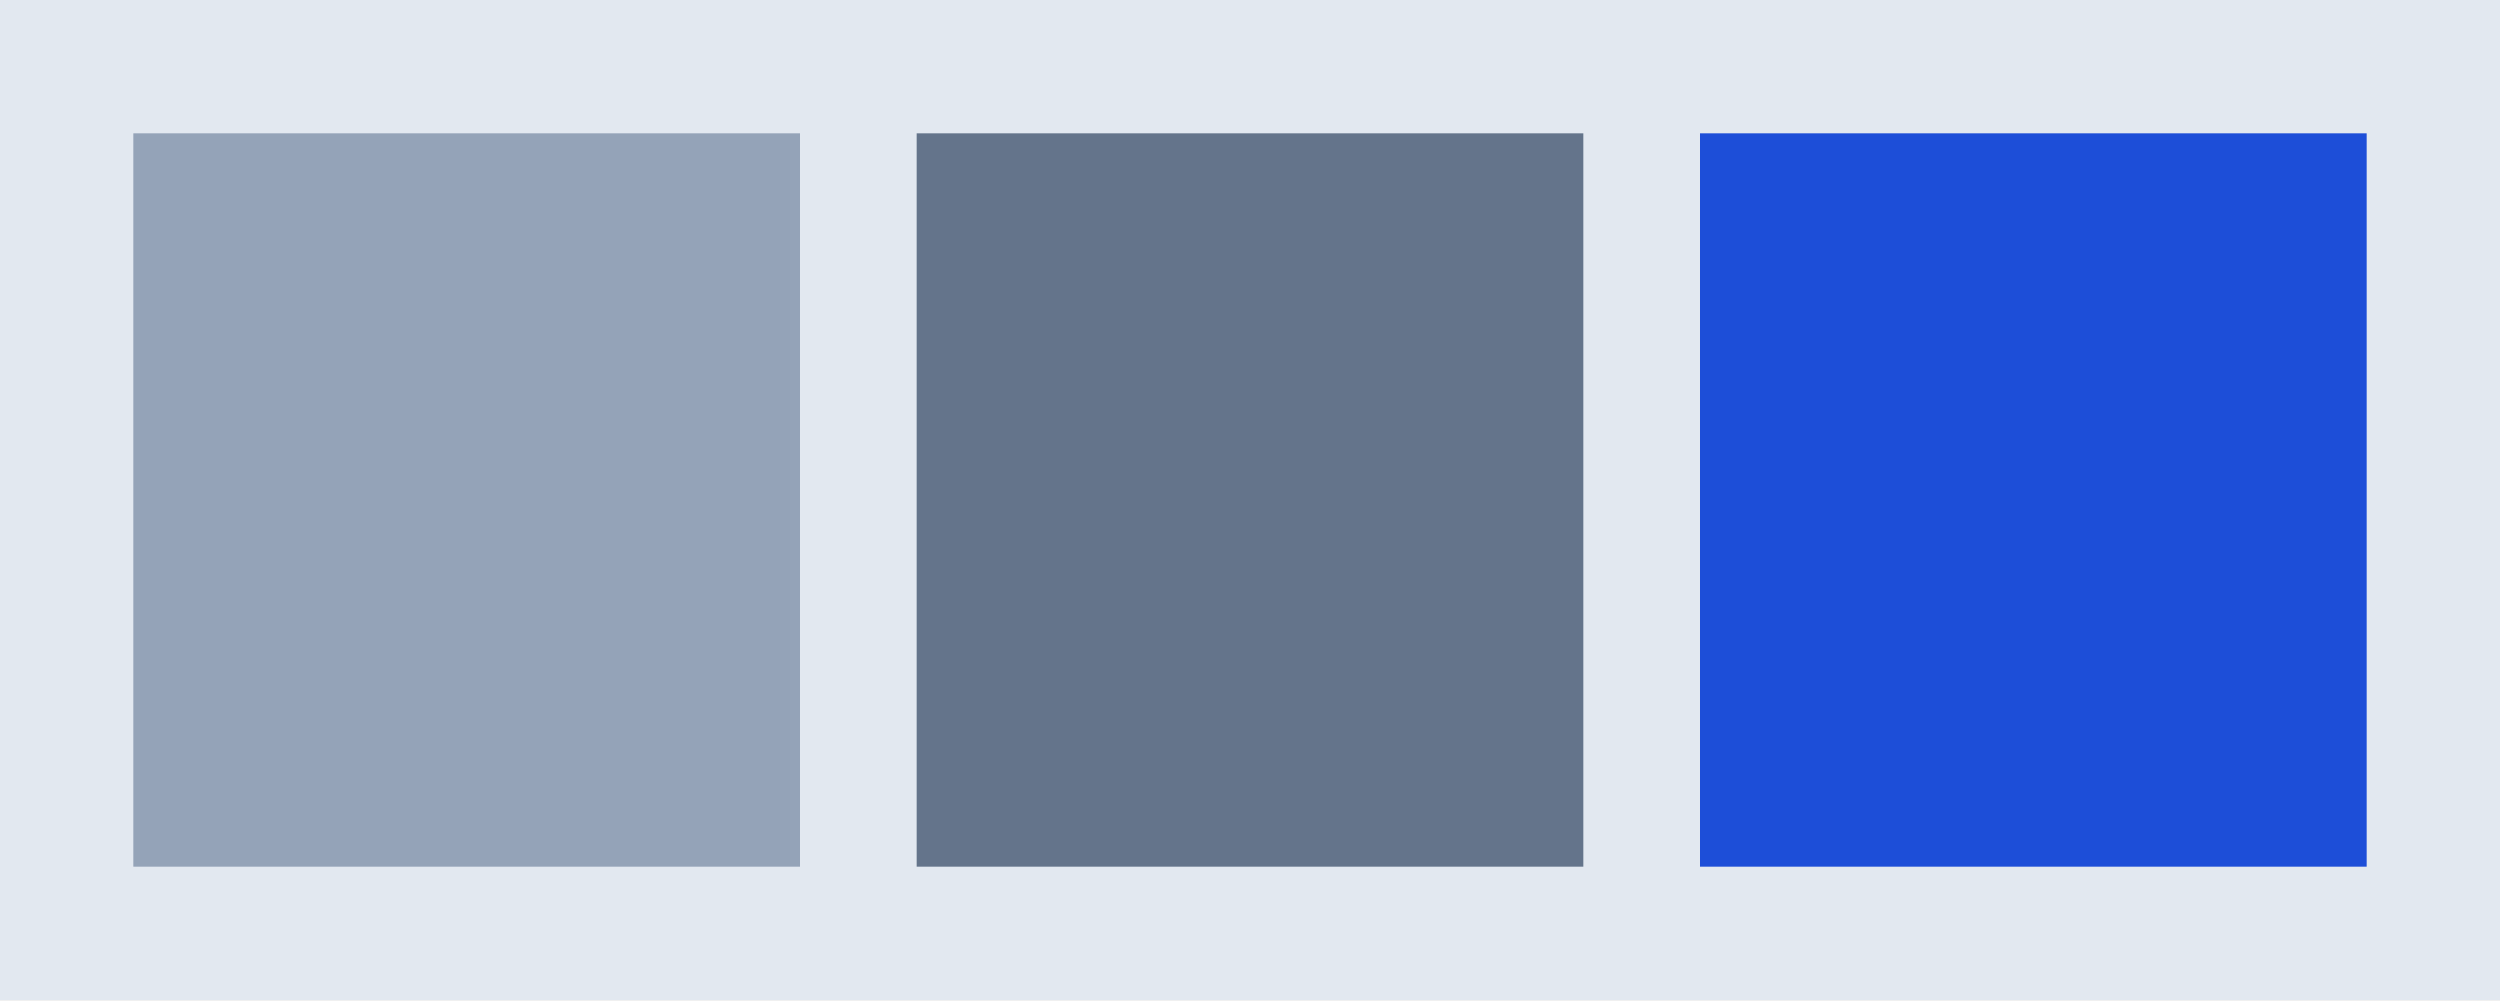
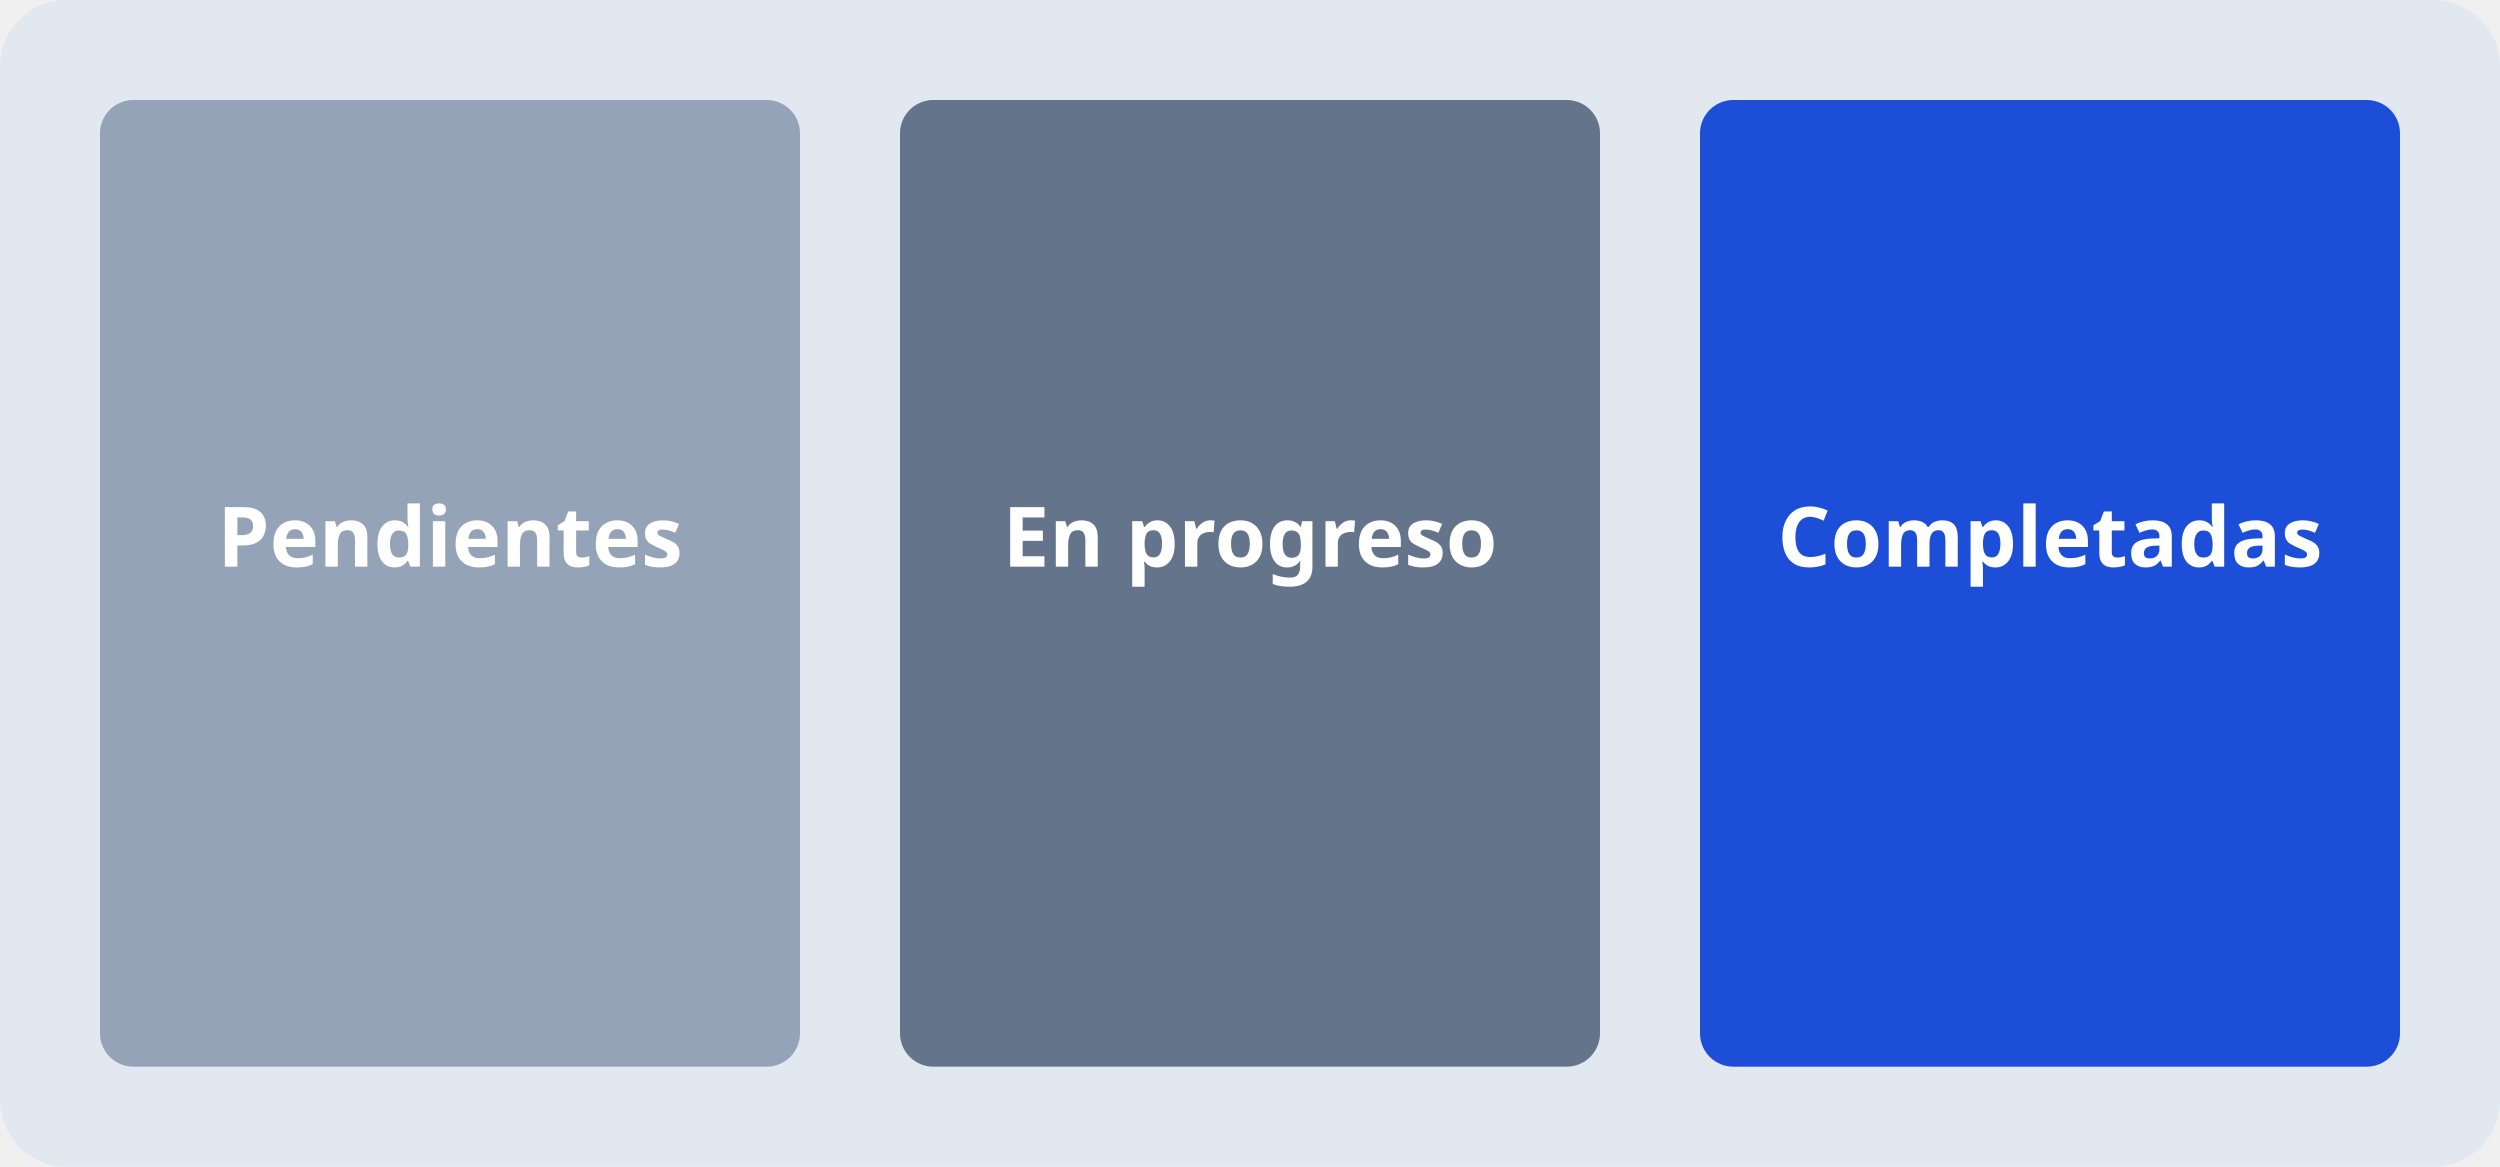
- <svg xmlns="http://www.w3.org/2000/svg" viewBox="0 0 300 120" role="img">
-   <rect width="300" height="120" fill="#e2e8f0" />
-   <rect x="16" y="16" width="80" height="88" fill="#94a3b8" />
-   <rect x="110" y="16" width="80" height="88" fill="#64748b" />
-   <rect x="204" y="16" width="80" height="88" fill="#1d4ed8" />
+ <svg xmlns="http://www.w3.org/2000/svg" viewBox="0 0 300 140" role="img">
+   <rect width="300" height="140" rx="8" fill="#e2e8f0" />
+   <rect x="12" y="12" width="84" height="116" rx="4" fill="#94a3b8" />
+   <rect x="108" y="12" width="84" height="116" rx="4" fill="#64748b" />
+   <rect x="204" y="12" width="84" height="116" rx="4" fill="#1d4ed8" />
+   <g fill="#ffffff" font-family="sans-serif" font-size="10" font-weight="700" text-anchor="middle">
+     <text x="54" y="68">Pendientes</text>
+     <text x="150" y="68">En progreso</text>
+     <text x="246" y="68">Completadas</text>
+   </g>
</svg>
